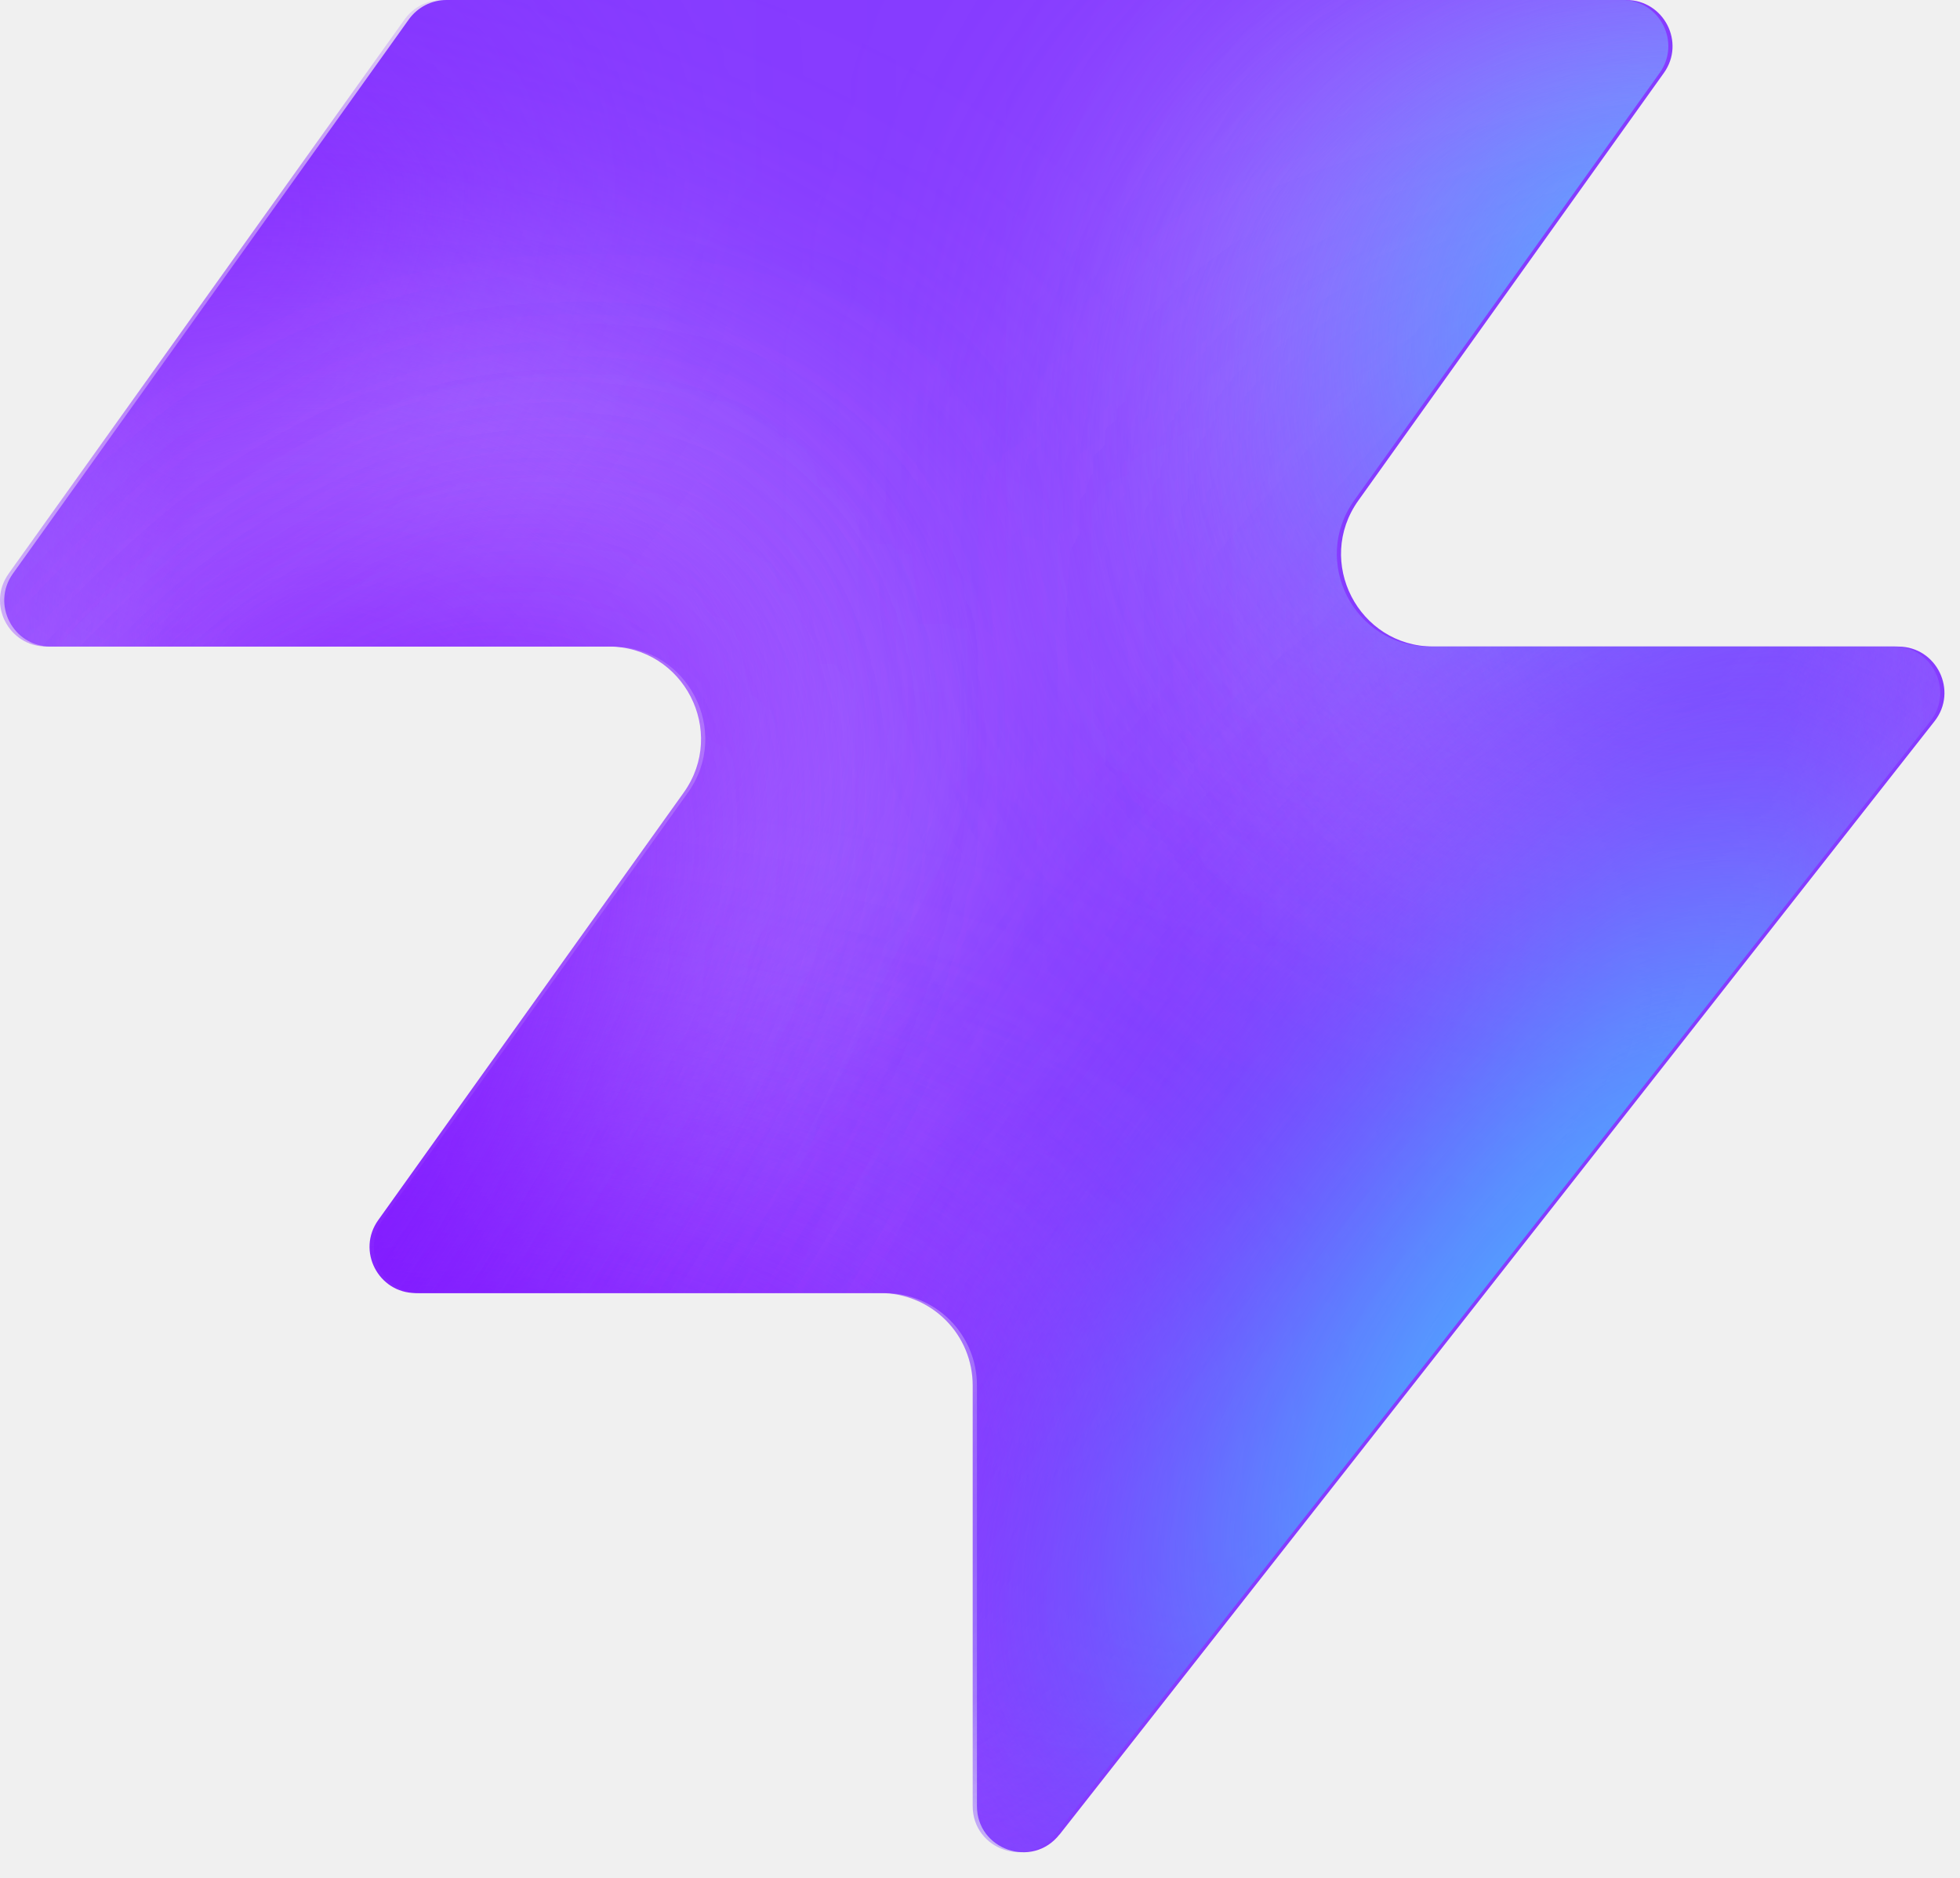
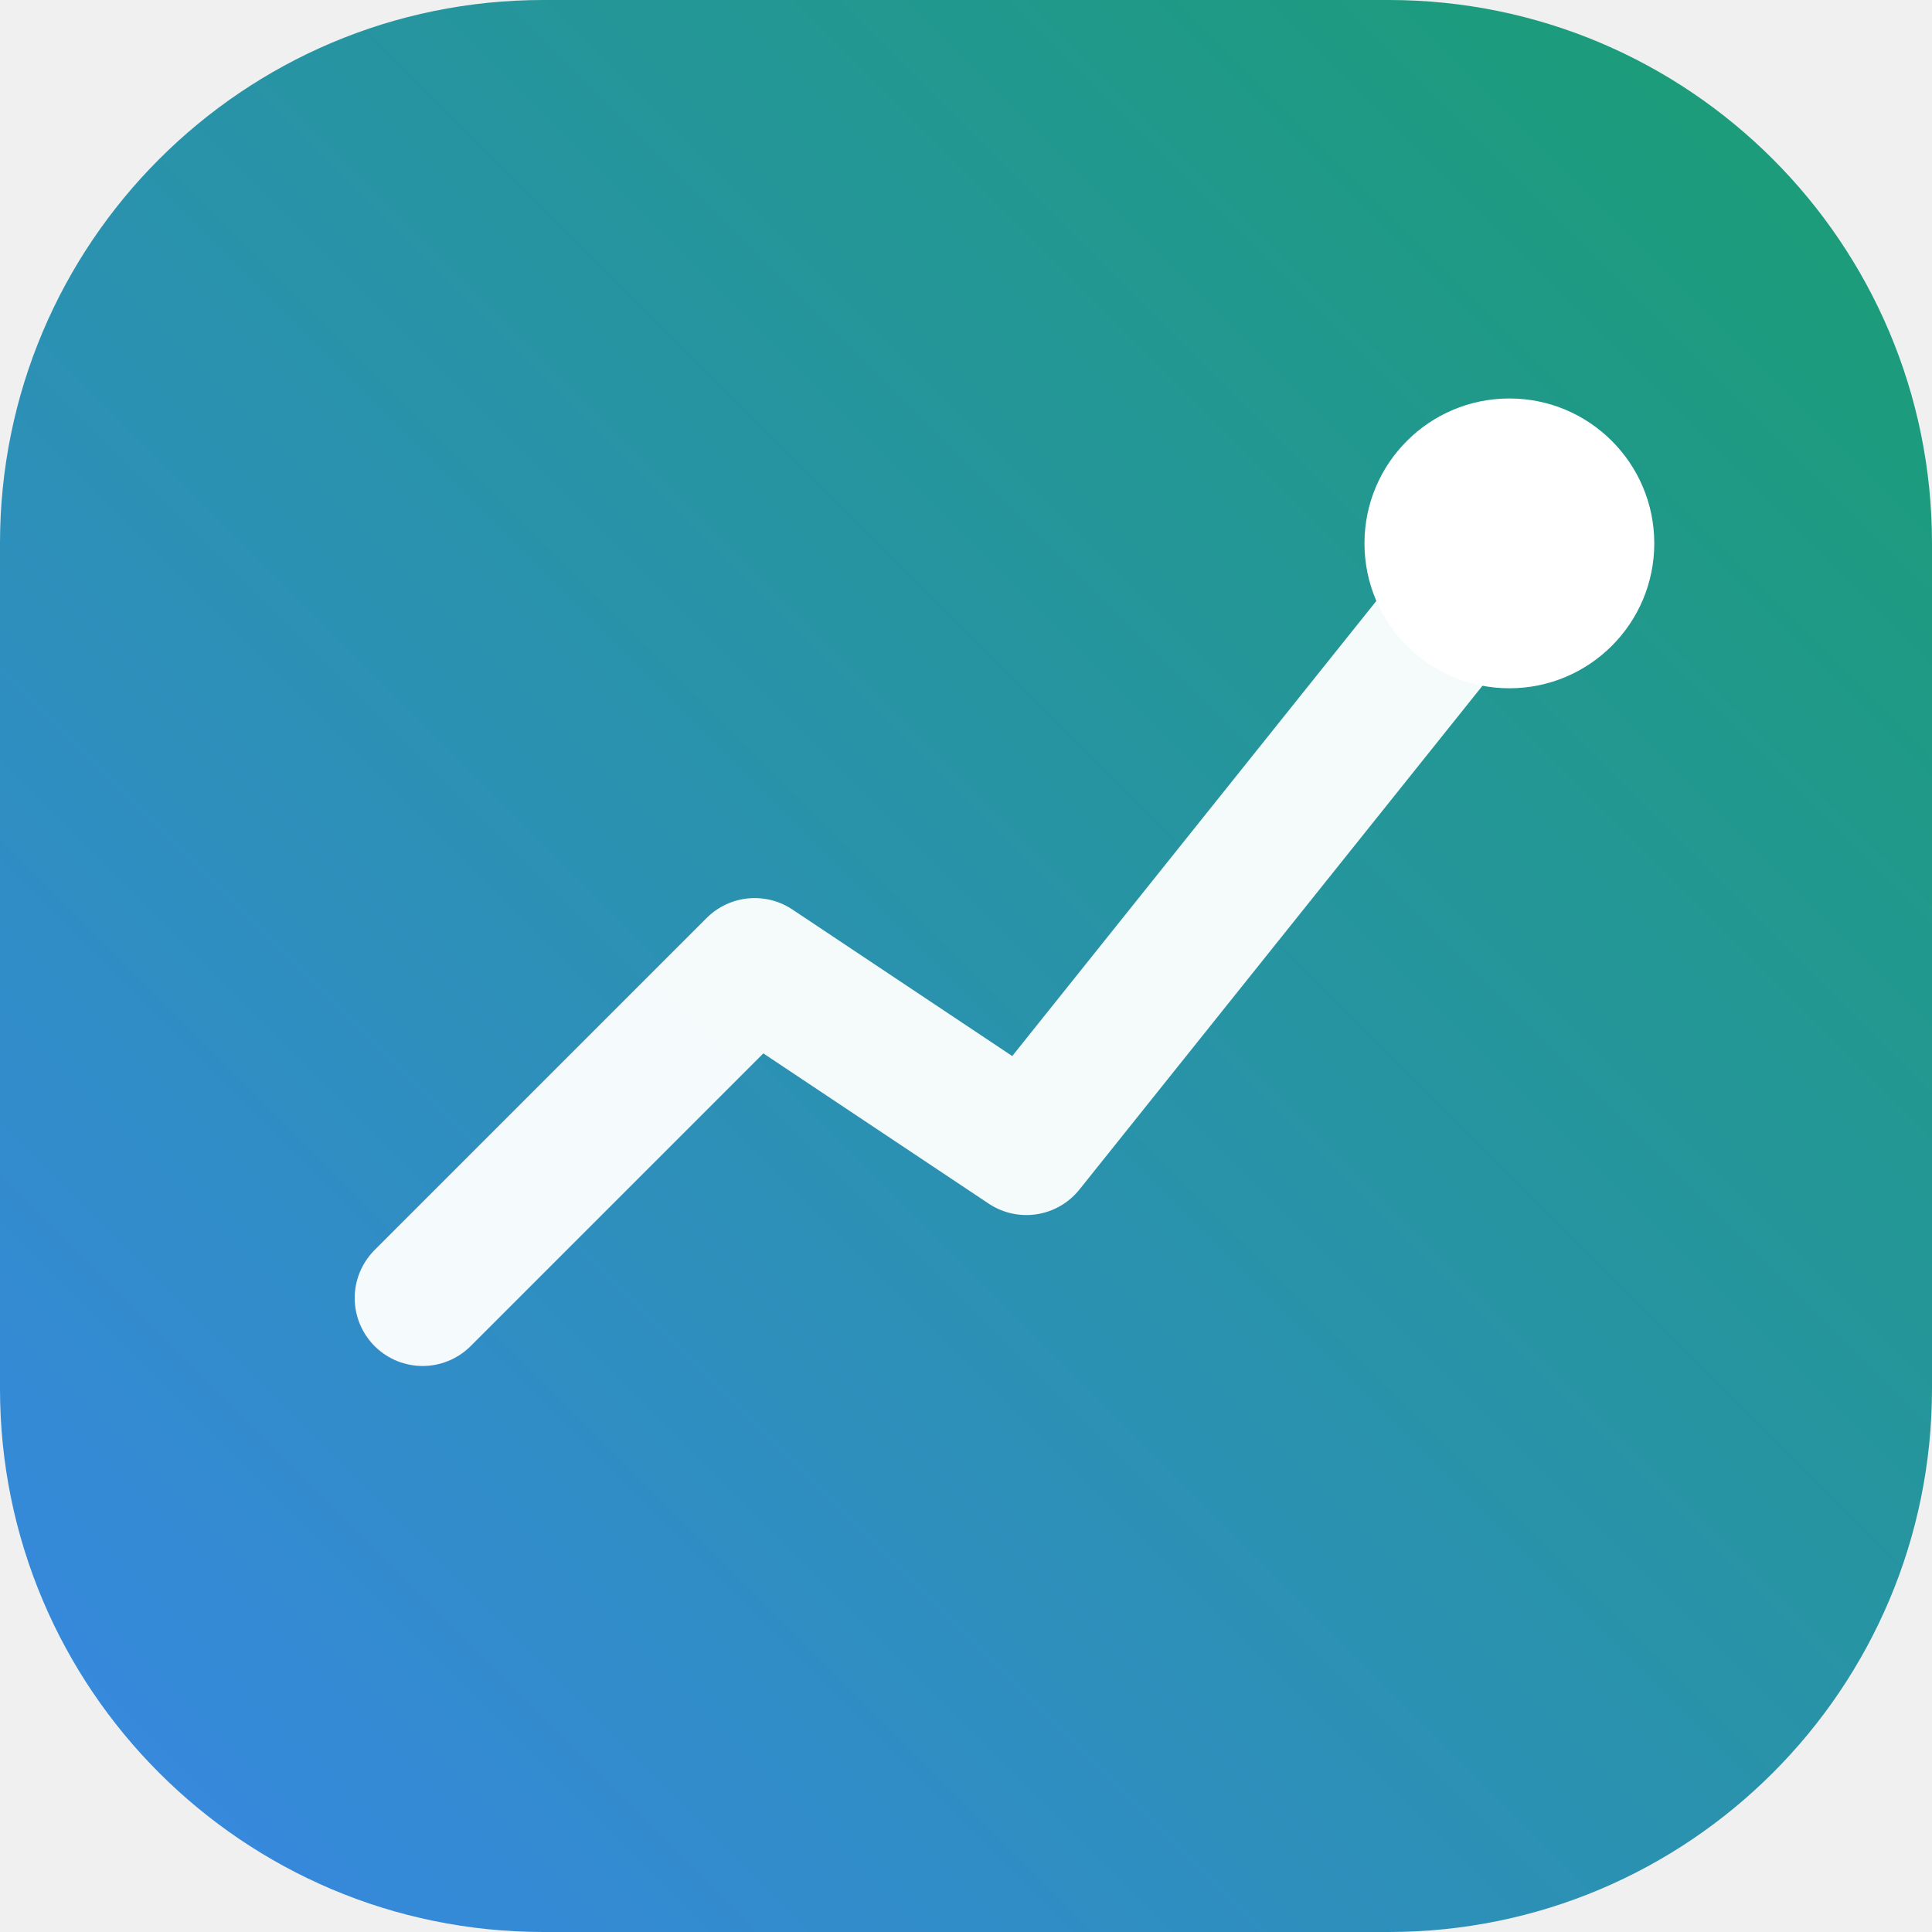
- <svg xmlns="http://www.w3.org/2000/svg" width="48" height="46" fill="none" viewBox="0 0 48 46">
-   <path fill="#863bff" d="M25.946 44.938c-.664.845-2.021.375-2.021-.698V33.937a2.26 2.26 0 0 0-2.262-2.262H10.287c-.92 0-1.456-1.04-.92-1.788l7.48-10.471c1.07-1.497 0-3.578-1.842-3.578H1.237c-.92 0-1.456-1.04-.92-1.788L10.013.474c.214-.297.556-.474.92-.474h28.894c.92 0 1.456 1.04.92 1.788l-7.48 10.471c-1.07 1.498 0 3.579 1.842 3.579h11.377c.943 0 1.473 1.088.89 1.83L25.947 44.94z" style="fill:#863bff;fill:color(display-p3 .525 .23 1);fill-opacity:1" />
-   <mask id="a" width="48" height="46" x="0" y="0" maskUnits="userSpaceOnUse" style="mask-type:alpha">
-     <path fill="#000" d="M25.842 44.938c-.664.844-2.021.375-2.021-.698V33.937a2.26 2.26 0 0 0-2.262-2.262H10.183c-.92 0-1.456-1.04-.92-1.788l7.48-10.471c1.07-1.498 0-3.579-1.842-3.579H1.133c-.92 0-1.456-1.04-.92-1.787L9.91.473c.214-.297.556-.474.92-.474h28.894c.92 0 1.456 1.04.92 1.788l-7.48 10.471c-1.07 1.498 0 3.578 1.842 3.578h11.377c.943 0 1.473 1.088.89 1.832L25.843 44.94z" style="fill:#000;fill-opacity:1" />
-   </mask>
-   <g mask="url(#a)">
-     <g filter="url(#b)">
-       <ellipse cx="5.508" cy="14.704" fill="#ede6ff" rx="5.508" ry="14.704" style="fill:#ede6ff;fill:color(display-p3 .927 .903 1);fill-opacity:1" transform="matrix(.00324 1 1 -.00324 -4.47 31.516)" />
-     </g>
-     <g filter="url(#c)">
-       <ellipse cx="10.399" cy="29.851" fill="#ede6ff" rx="10.399" ry="29.851" style="fill:#ede6ff;fill:color(display-p3 .927 .903 1);fill-opacity:1" transform="matrix(.00324 1 1 -.00324 -39.328 7.883)" />
-     </g>
-     <g filter="url(#d)">
-       <ellipse cx="5.508" cy="30.487" fill="#7e14ff" rx="5.508" ry="30.487" style="fill:#7e14ff;fill:color(display-p3 .492 .077 1);fill-opacity:1" transform="rotate(89.814 -25.913 -14.639)scale(1 -1)" />
-     </g>
-     <g filter="url(#e)">
-       <ellipse cx="5.508" cy="30.599" fill="#7e14ff" rx="5.508" ry="30.599" style="fill:#7e14ff;fill:color(display-p3 .492 .077 1);fill-opacity:1" transform="rotate(89.814 -32.644 -3.334)scale(1 -1)" />
-     </g>
-     <g filter="url(#f)">
-       <ellipse cx="5.508" cy="30.599" fill="#7e14ff" rx="5.508" ry="30.599" style="fill:#7e14ff;fill:color(display-p3 .492 .077 1);fill-opacity:1" transform="matrix(.00324 1 1 -.00324 -34.34 30.47)" />
-     </g>
-     <g filter="url(#g)">
-       <ellipse cx="14.072" cy="22.078" fill="#ede6ff" rx="14.072" ry="22.078" style="fill:#ede6ff;fill:color(display-p3 .927 .903 1);fill-opacity:1" transform="rotate(93.35 24.506 48.493)scale(-1 1)" />
-     </g>
-     <g filter="url(#h)">
-       <ellipse cx="3.47" cy="21.501" fill="#7e14ff" rx="3.47" ry="21.501" style="fill:#7e14ff;fill:color(display-p3 .492 .077 1);fill-opacity:1" transform="rotate(89.009 28.708 47.59)scale(-1 1)" />
-     </g>
-     <g filter="url(#i)">
-       <ellipse cx="3.47" cy="21.501" fill="#7e14ff" rx="3.47" ry="21.501" style="fill:#7e14ff;fill:color(display-p3 .492 .077 1);fill-opacity:1" transform="rotate(89.009 28.708 47.59)scale(-1 1)" />
-     </g>
-     <g filter="url(#j)">
-       <ellipse cx=".387" cy="8.972" fill="#7e14ff" rx="4.407" ry="29.108" style="fill:#7e14ff;fill:color(display-p3 .492 .077 1);fill-opacity:1" transform="rotate(39.51 .387 8.972)" />
-     </g>
-     <g filter="url(#k)">
-       <ellipse cx="47.523" cy="-6.092" fill="#7e14ff" rx="4.407" ry="29.108" style="fill:#7e14ff;fill:color(display-p3 .492 .077 1);fill-opacity:1" transform="rotate(37.892 47.523 -6.092)" />
-     </g>
-     <g filter="url(#l)">
-       <ellipse cx="41.412" cy="6.333" fill="#47bfff" rx="5.971" ry="9.665" style="fill:#47bfff;fill:color(display-p3 .28 .748 1);fill-opacity:1" transform="rotate(37.892 41.412 6.333)" />
-     </g>
-     <g filter="url(#m)">
-       <ellipse cx="-1.879" cy="38.332" fill="#7e14ff" rx="4.407" ry="29.108" style="fill:#7e14ff;fill:color(display-p3 .492 .077 1);fill-opacity:1" transform="rotate(37.892 -1.88 38.332)" />
-     </g>
-     <g filter="url(#n)">
-       <ellipse cx="-1.879" cy="38.332" fill="#7e14ff" rx="4.407" ry="29.108" style="fill:#7e14ff;fill:color(display-p3 .492 .077 1);fill-opacity:1" transform="rotate(37.892 -1.88 38.332)" />
-     </g>
-     <g filter="url(#o)">
-       <ellipse cx="35.651" cy="29.907" fill="#7e14ff" rx="4.407" ry="29.108" style="fill:#7e14ff;fill:color(display-p3 .492 .077 1);fill-opacity:1" transform="rotate(37.892 35.651 29.907)" />
-     </g>
-     <g filter="url(#p)">
-       <ellipse cx="38.418" cy="32.4" fill="#47bfff" rx="5.971" ry="15.297" style="fill:#47bfff;fill:color(display-p3 .28 .748 1);fill-opacity:1" transform="rotate(37.892 38.418 32.4)" />
-     </g>
-   </g>
+ <svg xmlns="http://www.w3.org/2000/svg" viewBox="0 0 32 32" fill="none">
  <defs>
-     <filter id="b" width="60.045" height="41.654" x="-19.77" y="16.149" color-interpolation-filters="sRGB" filterUnits="userSpaceOnUse">
-       <feFlood flood-opacity="0" result="BackgroundImageFix" />
-       <feBlend in="SourceGraphic" in2="BackgroundImageFix" result="shape" />
-       <feGaussianBlur result="effect1_foregroundBlur_2002_17158" stdDeviation="7.659" />
-     </filter>
-     <filter id="c" width="90.34" height="51.437" x="-54.613" y="-7.533" color-interpolation-filters="sRGB" filterUnits="userSpaceOnUse">
-       <feFlood flood-opacity="0" result="BackgroundImageFix" />
-       <feBlend in="SourceGraphic" in2="BackgroundImageFix" result="shape" />
-       <feGaussianBlur result="effect1_foregroundBlur_2002_17158" stdDeviation="7.659" />
-     </filter>
-     <filter id="d" width="79.355" height="29.4" x="-49.64" y="2.03" color-interpolation-filters="sRGB" filterUnits="userSpaceOnUse">
-       <feFlood flood-opacity="0" result="BackgroundImageFix" />
-       <feBlend in="SourceGraphic" in2="BackgroundImageFix" result="shape" />
-       <feGaussianBlur result="effect1_foregroundBlur_2002_17158" stdDeviation="4.596" />
-     </filter>
-     <filter id="e" width="79.579" height="29.4" x="-45.045" y="20.029" color-interpolation-filters="sRGB" filterUnits="userSpaceOnUse">
-       <feFlood flood-opacity="0" result="BackgroundImageFix" />
-       <feBlend in="SourceGraphic" in2="BackgroundImageFix" result="shape" />
-       <feGaussianBlur result="effect1_foregroundBlur_2002_17158" stdDeviation="4.596" />
-     </filter>
-     <filter id="f" width="79.579" height="29.4" x="-43.513" y="21.178" color-interpolation-filters="sRGB" filterUnits="userSpaceOnUse">
-       <feFlood flood-opacity="0" result="BackgroundImageFix" />
-       <feBlend in="SourceGraphic" in2="BackgroundImageFix" result="shape" />
-       <feGaussianBlur result="effect1_foregroundBlur_2002_17158" stdDeviation="4.596" />
-     </filter>
-     <filter id="g" width="74.749" height="58.852" x="15.756" y="-17.901" color-interpolation-filters="sRGB" filterUnits="userSpaceOnUse">
-       <feFlood flood-opacity="0" result="BackgroundImageFix" />
-       <feBlend in="SourceGraphic" in2="BackgroundImageFix" result="shape" />
-       <feGaussianBlur result="effect1_foregroundBlur_2002_17158" stdDeviation="7.659" />
-     </filter>
-     <filter id="h" width="61.377" height="25.362" x="23.548" y="2.284" color-interpolation-filters="sRGB" filterUnits="userSpaceOnUse">
-       <feFlood flood-opacity="0" result="BackgroundImageFix" />
-       <feBlend in="SourceGraphic" in2="BackgroundImageFix" result="shape" />
-       <feGaussianBlur result="effect1_foregroundBlur_2002_17158" stdDeviation="4.596" />
-     </filter>
-     <filter id="i" width="61.377" height="25.362" x="23.548" y="2.284" color-interpolation-filters="sRGB" filterUnits="userSpaceOnUse">
-       <feFlood flood-opacity="0" result="BackgroundImageFix" />
-       <feBlend in="SourceGraphic" in2="BackgroundImageFix" result="shape" />
-       <feGaussianBlur result="effect1_foregroundBlur_2002_17158" stdDeviation="4.596" />
-     </filter>
-     <filter id="j" width="56.045" height="63.649" x="-27.636" y="-22.853" color-interpolation-filters="sRGB" filterUnits="userSpaceOnUse">
-       <feFlood flood-opacity="0" result="BackgroundImageFix" />
-       <feBlend in="SourceGraphic" in2="BackgroundImageFix" result="shape" />
-       <feGaussianBlur result="effect1_foregroundBlur_2002_17158" stdDeviation="4.596" />
-     </filter>
-     <filter id="k" width="54.814" height="64.646" x="20.116" y="-38.415" color-interpolation-filters="sRGB" filterUnits="userSpaceOnUse">
-       <feFlood flood-opacity="0" result="BackgroundImageFix" />
-       <feBlend in="SourceGraphic" in2="BackgroundImageFix" result="shape" />
-       <feGaussianBlur result="effect1_foregroundBlur_2002_17158" stdDeviation="4.596" />
-     </filter>
-     <filter id="l" width="33.541" height="35.313" x="24.641" y="-11.323" color-interpolation-filters="sRGB" filterUnits="userSpaceOnUse">
-       <feFlood flood-opacity="0" result="BackgroundImageFix" />
-       <feBlend in="SourceGraphic" in2="BackgroundImageFix" result="shape" />
-       <feGaussianBlur result="effect1_foregroundBlur_2002_17158" stdDeviation="4.596" />
-     </filter>
-     <filter id="m" width="54.814" height="64.646" x="-29.286" y="6.009" color-interpolation-filters="sRGB" filterUnits="userSpaceOnUse">
-       <feFlood flood-opacity="0" result="BackgroundImageFix" />
-       <feBlend in="SourceGraphic" in2="BackgroundImageFix" result="shape" />
-       <feGaussianBlur result="effect1_foregroundBlur_2002_17158" stdDeviation="4.596" />
-     </filter>
-     <filter id="n" width="54.814" height="64.646" x="-29.286" y="6.009" color-interpolation-filters="sRGB" filterUnits="userSpaceOnUse">
-       <feFlood flood-opacity="0" result="BackgroundImageFix" />
-       <feBlend in="SourceGraphic" in2="BackgroundImageFix" result="shape" />
-       <feGaussianBlur result="effect1_foregroundBlur_2002_17158" stdDeviation="4.596" />
-     </filter>
-     <filter id="o" width="54.814" height="64.646" x="8.244" y="-2.416" color-interpolation-filters="sRGB" filterUnits="userSpaceOnUse">
-       <feFlood flood-opacity="0" result="BackgroundImageFix" />
-       <feBlend in="SourceGraphic" in2="BackgroundImageFix" result="shape" />
-       <feGaussianBlur result="effect1_foregroundBlur_2002_17158" stdDeviation="4.596" />
-     </filter>
-     <filter id="p" width="39.409" height="43.623" x="18.713" y="10.588" color-interpolation-filters="sRGB" filterUnits="userSpaceOnUse">
-       <feFlood flood-opacity="0" result="BackgroundImageFix" />
-       <feBlend in="SourceGraphic" in2="BackgroundImageFix" result="shape" />
-       <feGaussianBlur result="effect1_foregroundBlur_2002_17158" stdDeviation="4.596" />
-     </filter>
+     <linearGradient id="g" x1="0" y1="32" x2="32" y2="0" gradientUnits="userSpaceOnUse">
+       <stop offset="0" stop-color="#3987e5" />
+       <stop offset="1" stop-color="#199e70" />
+     </linearGradient>
  </defs>
+   <rect width="32" height="32" rx="9" fill="url(#g)" />
+   <path d="M7 21.5L12.5 16L17 19L25 9" stroke="white" stroke-width="2.25" stroke-linecap="round" stroke-linejoin="round" opacity="0.95" />
+   <circle cx="25" cy="9" r="2.4" fill="white" />
</svg>
